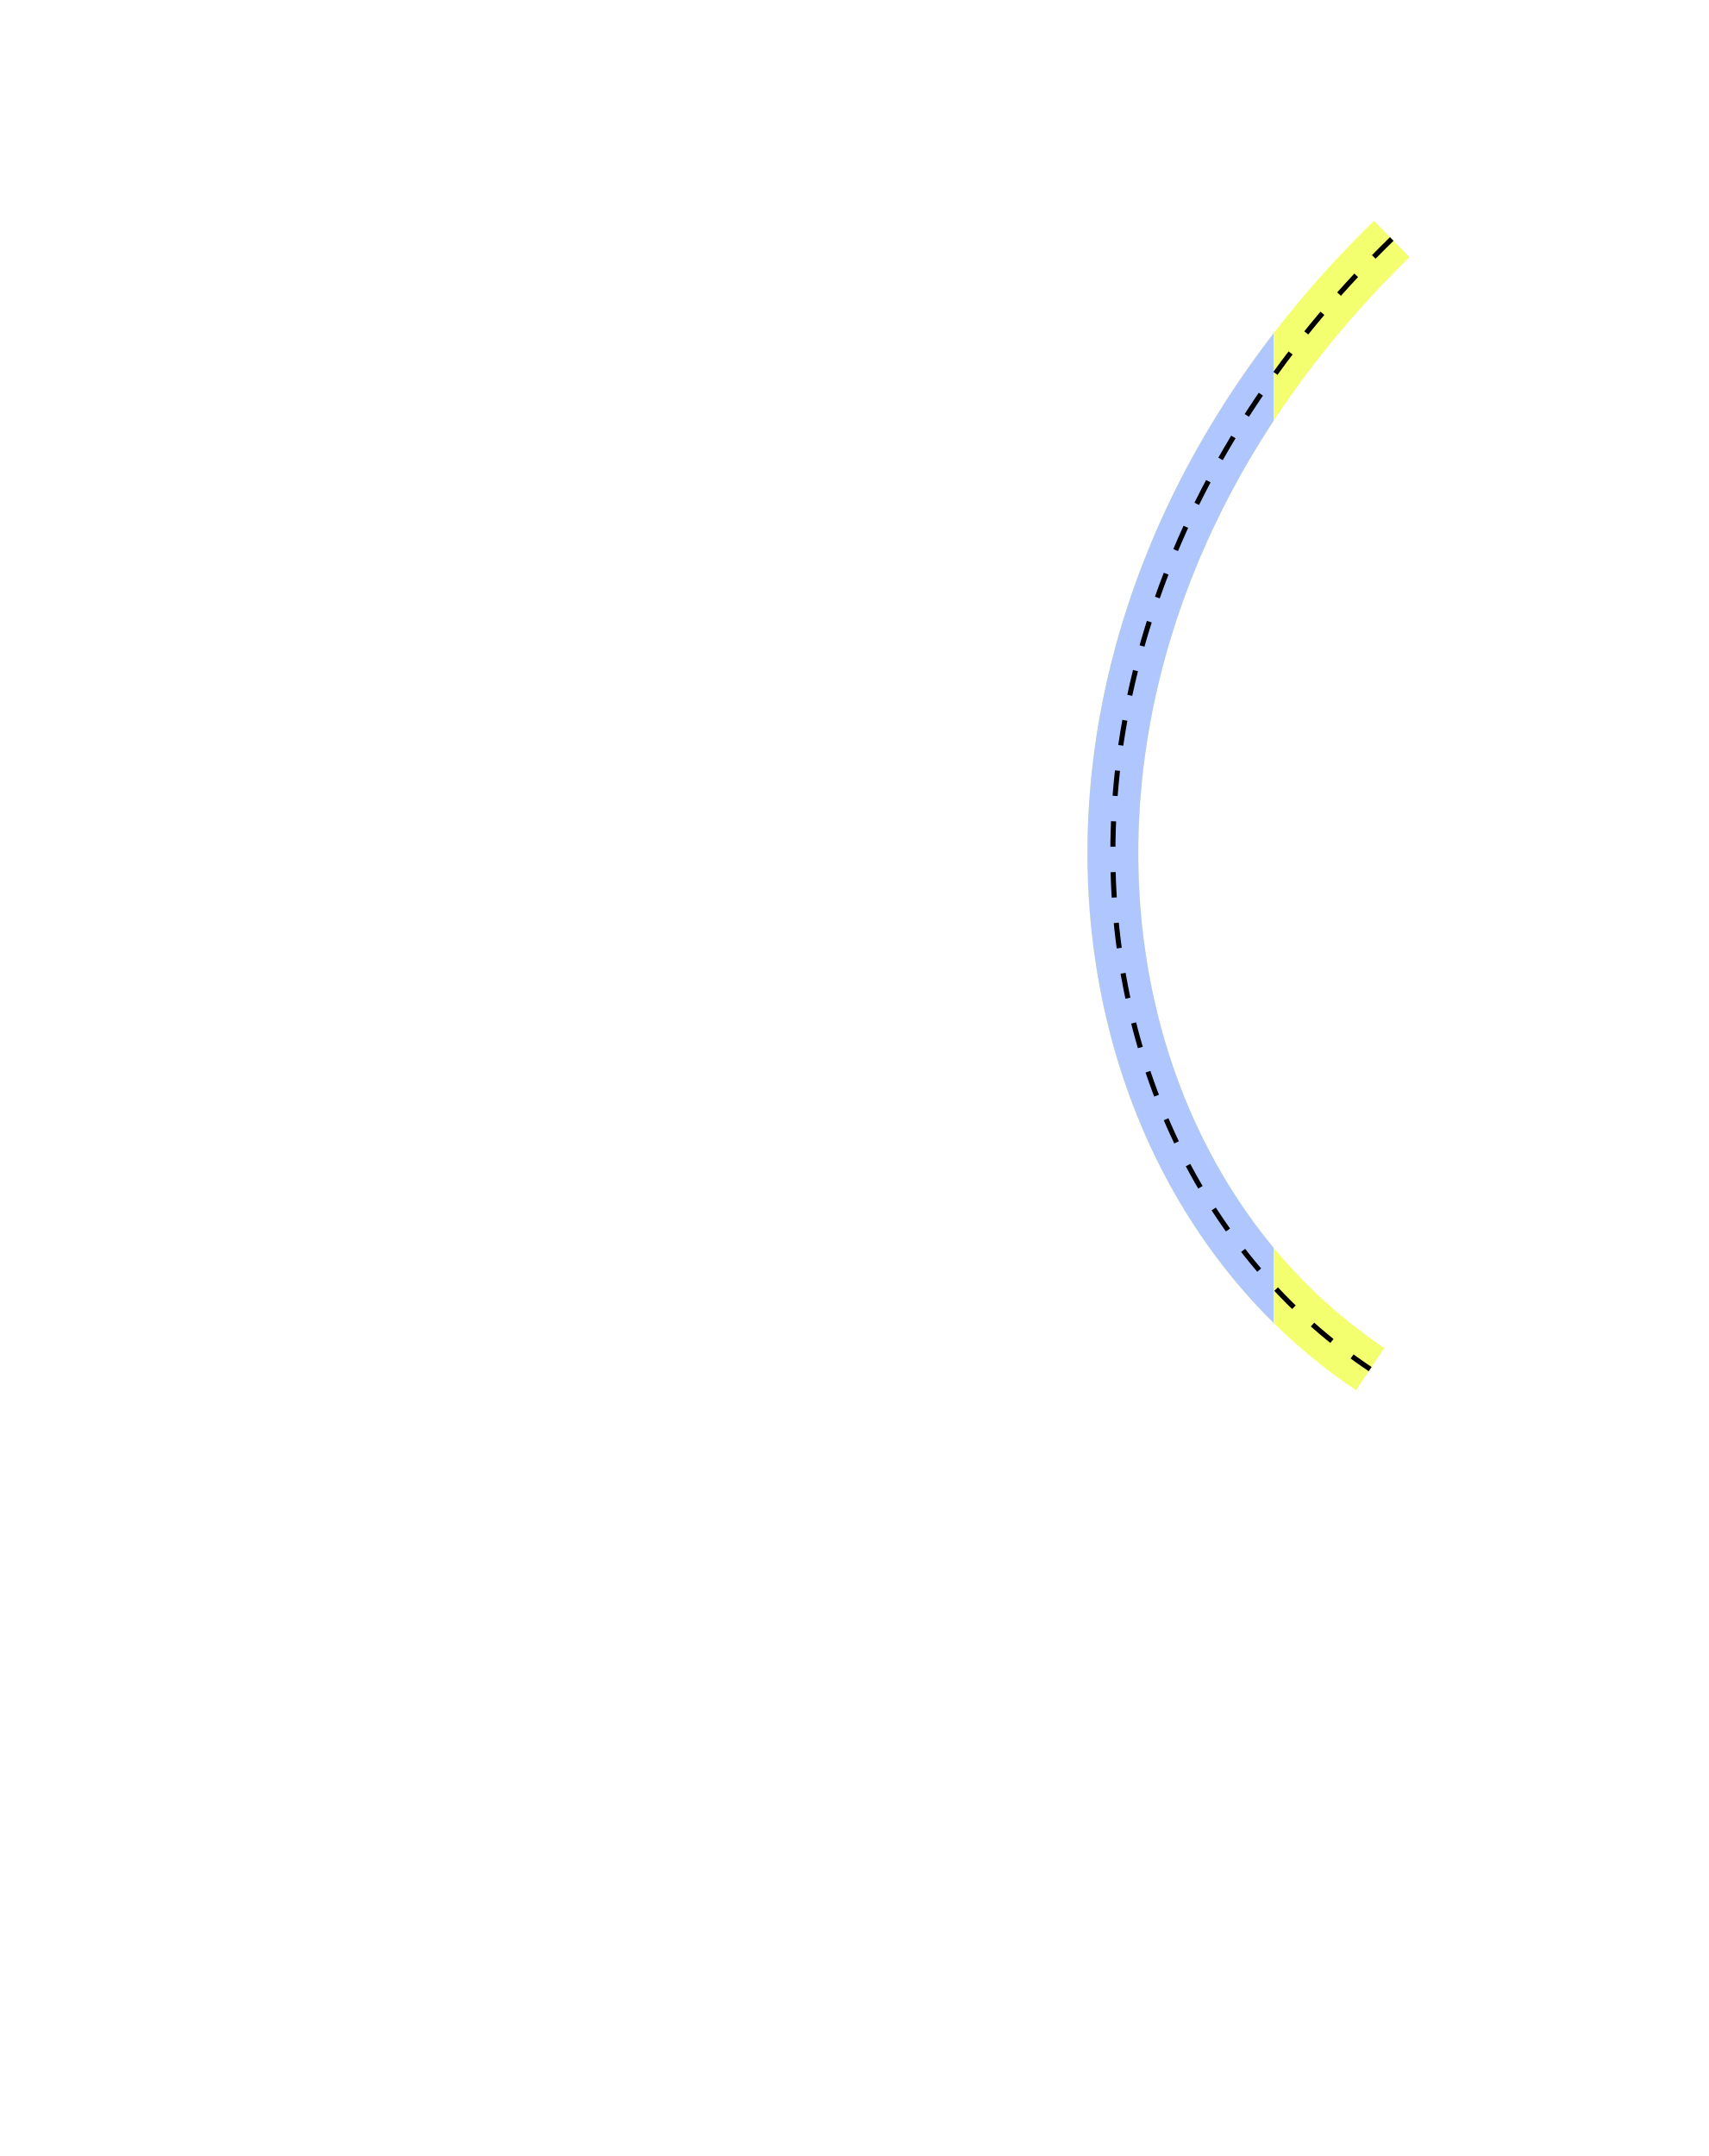
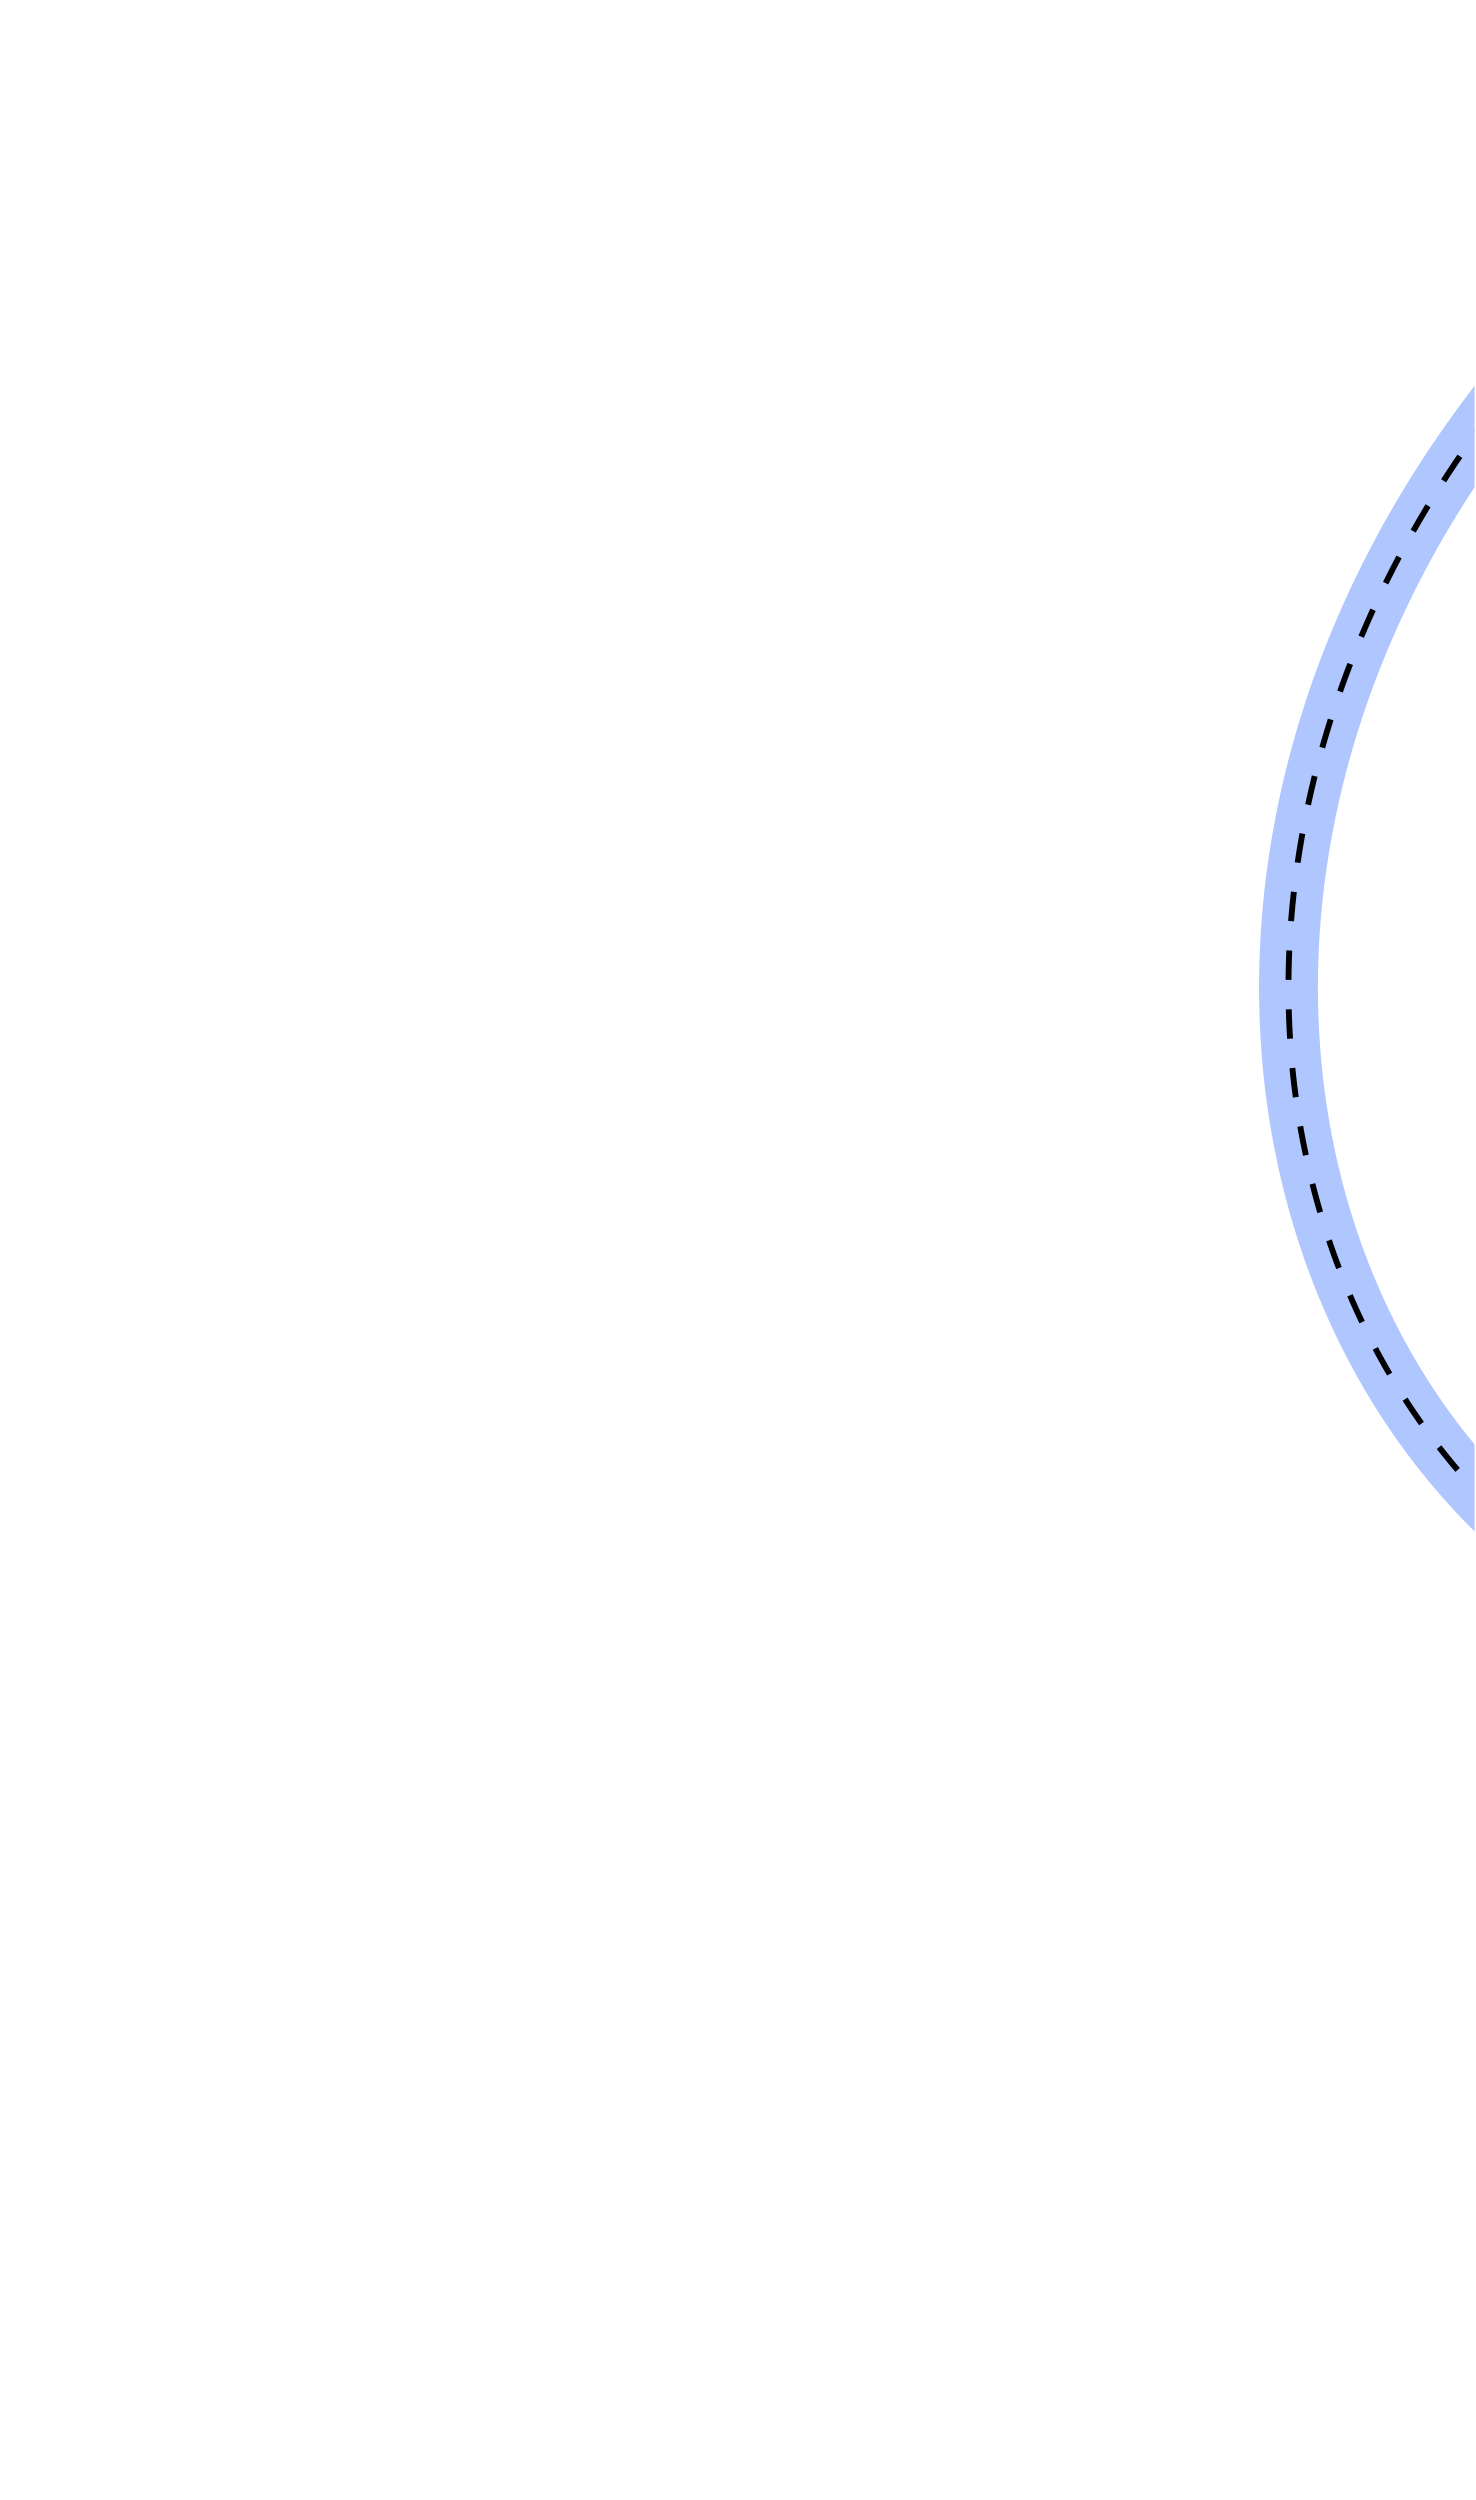
- <svg xmlns="http://www.w3.org/2000/svg" width="672" height="848" viewBox="0 0 672 848" fill="none">
-   <path d="M547.501 94C390.501 247 415 455.5 539 538.5" stroke="#F4FF70" stroke-width="20" />
-   <mask id="mask0_409_124" style="mask-type:alpha" maskUnits="userSpaceOnUse" x="0" y="0" width="501" height="848">
-     <rect width="501" height="848" rx="50" fill="#F4FF70" />
+ <svg xmlns="http://www.w3.org/2000/svg" width="327" height="554" viewBox="0 0 327 554" fill="none">
+   <mask id="mask0_1_606" style="mask-type:alpha" maskUnits="userSpaceOnUse" x="0" y="0" width="327" height="554">
+     <rect width="326.754" height="553.069" rx="32.61" fill="#F4FF70" />
  </mask>
-   <g mask="url(#mask0_409_124)">
-     <path d="M547.501 94C390.501 247 415 455.5 539 538.5" stroke="#B0C6FF" stroke-width="20" />
+   <g mask="url(#mask0_1_606)">
+     <path d="M357.082 61.307C254.686 161.094 270.665 297.079 351.538 351.212" stroke="#B0C6FF" stroke-width="13.044" />
+     <path d="M357.081 61.307C254.685 161.094 270.664 297.079 351.537 351.212" stroke="black" stroke-width="1.304" stroke-dasharray="6.52 6.52" />
  </g>
-   <path d="M547.501 94C390.501 247 415 455.5 539 538.5" stroke="black" stroke-width="2" stroke-dasharray="10 10" />
</svg>
